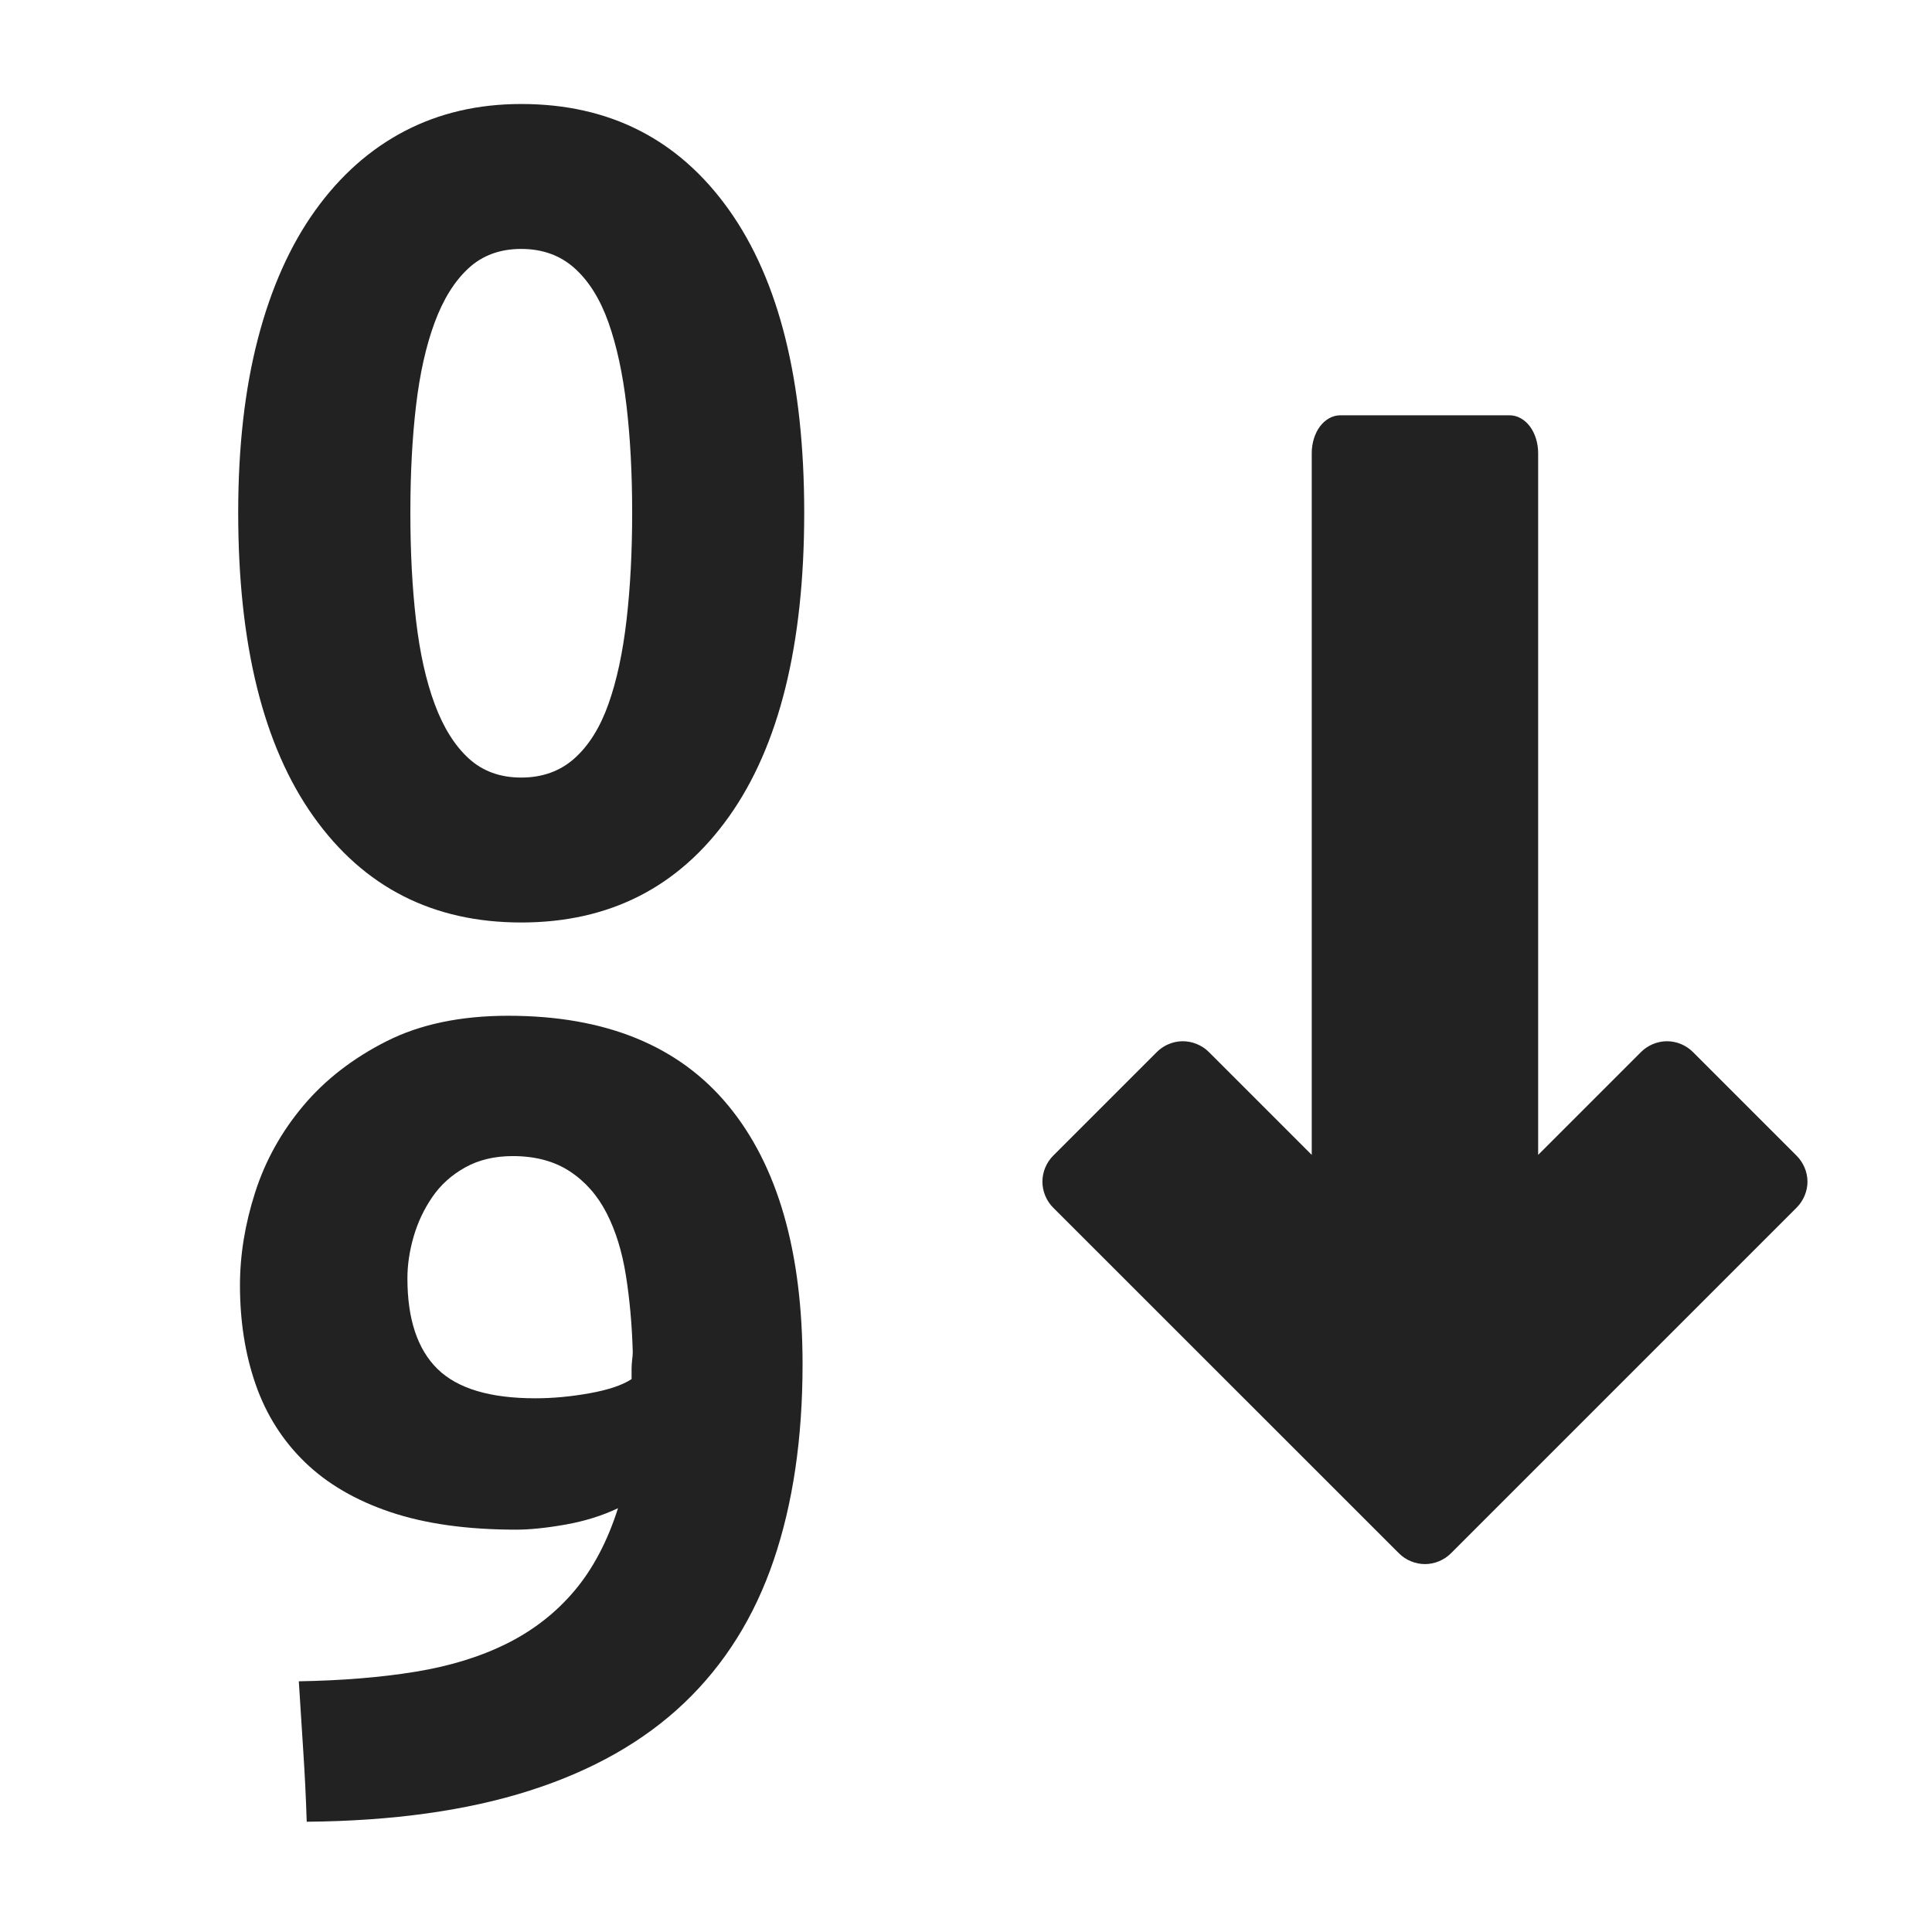
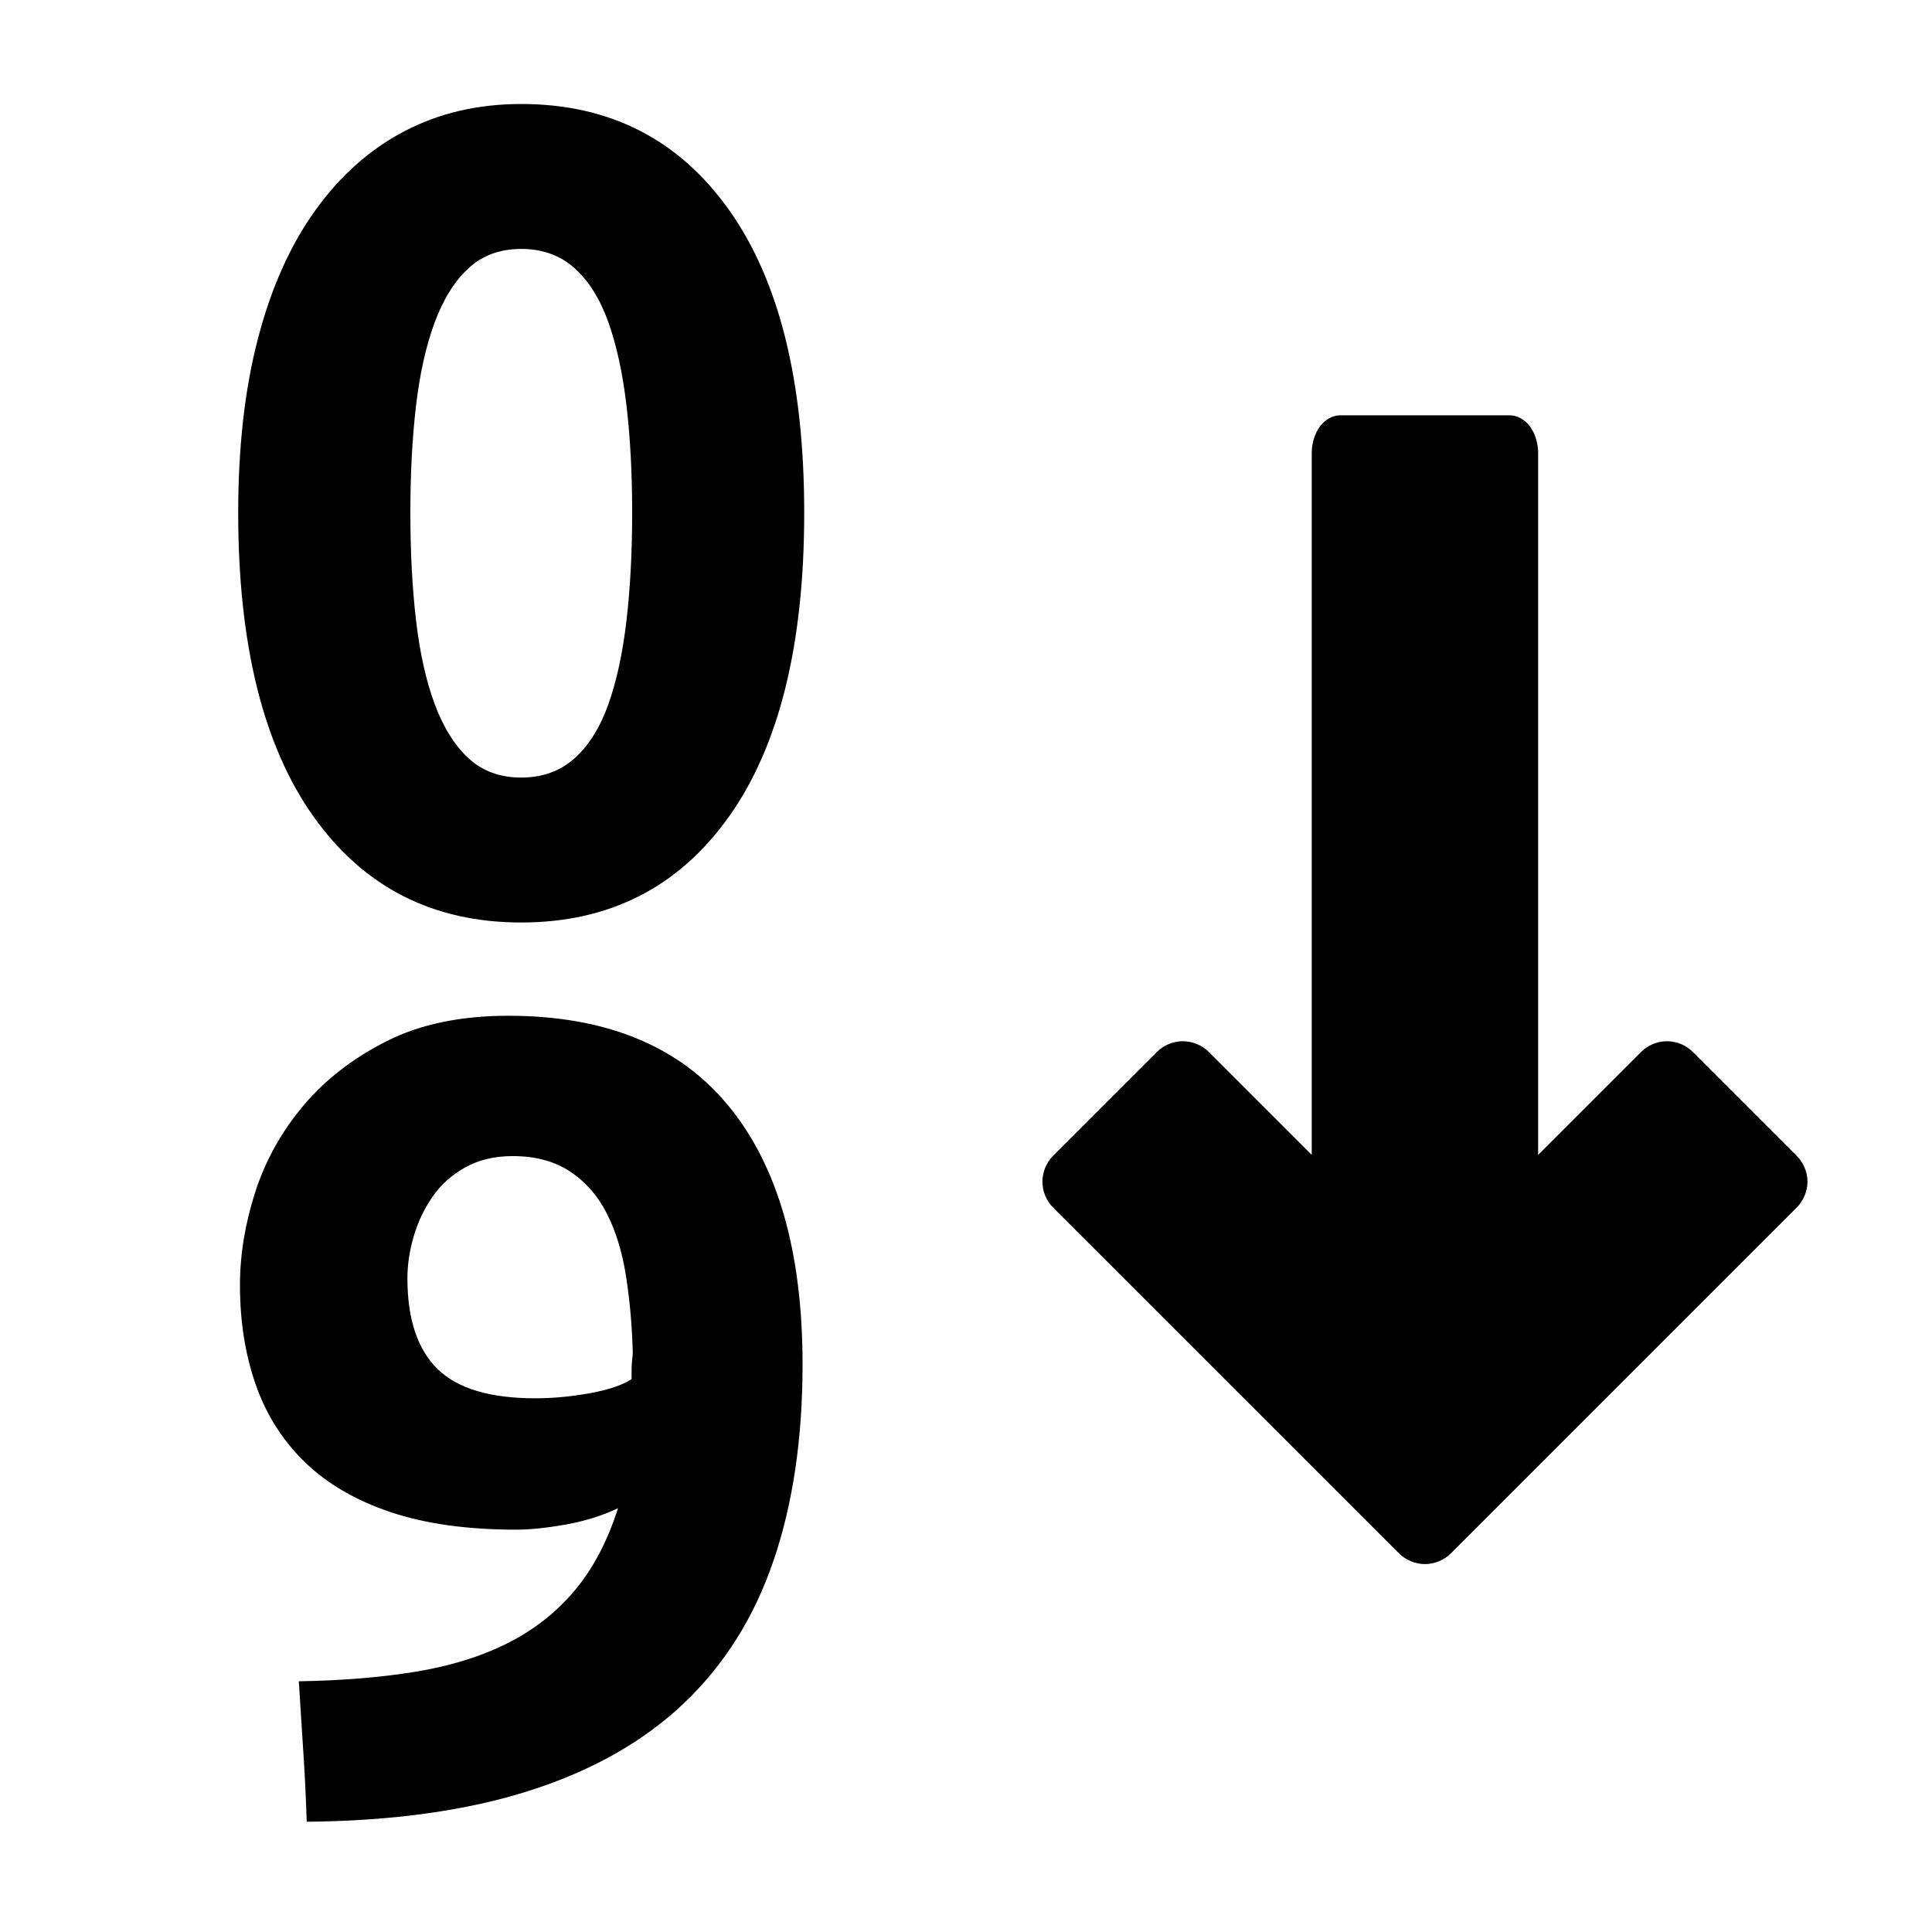
- <svg xmlns="http://www.w3.org/2000/svg" height="512" id="svg2" version="1.1" width="512">
+ <svg xmlns="http://www.w3.org/2000/svg" fill="#000000" height="512" id="svg2" version="1.1" width="512">
  <defs id="defs4" />
  <g id="layer1" transform="translate(0,-540.3622)">
    <g id="g4305">
      <g id="g4345" transform="translate(28,-40.00001)">
-         <path d="M 138.125 27.562 C 126.724 27.563 116.417 29.95 107.219 34.75 C 98.021 39.551 90.132 46.58 83.531 55.781 C 76.93 64.982 71.875 76.256 68.375 89.656 C 64.875 103.057 63.125 118.474 63.125 135.875 C 63.125 170.873 69.794 197.705 83.094 216.406 C 96.393 235.107 114.724 244.469 138.125 244.469 C 161.526 244.469 179.888 235.107 193.188 216.406 C 206.487 197.705 213.125 170.873 213.125 135.875 C 213.125 101.073 206.487 74.326 193.188 55.625 C 179.888 36.924 161.526 27.563 138.125 27.562 z M 138.125 65.969 C 143.728 65.969 148.45 67.663 152.25 71.062 C 156.049 74.462 159.05 79.268 161.25 85.469 C 163.45 91.67 165.033 99.032 166.031 107.531 C 167.029 116.031 167.531 125.475 167.531 135.875 C 167.531 146.275 167.029 155.775 166.031 164.375 C 165.033 172.975 163.45 180.364 161.25 186.562 C 159.05 192.761 156.049 197.569 152.25 200.969 C 148.45 204.368 143.728 206.063 138.125 206.062 C 132.528 206.063 127.889 204.368 124.188 200.969 C 120.486 197.569 117.485 192.761 115.188 186.562 C 112.889 180.364 111.251 172.975 110.25 164.375 C 109.249 155.775 108.75 146.275 108.75 135.875 C 108.75 125.475 109.249 116.031 110.25 107.531 C 111.251 99.032 112.889 91.67 115.188 85.469 C 117.485 79.268 120.486 74.462 124.188 71.062 C 127.889 67.663 132.528 65.969 138.125 65.969 z M 355.125 110.062 C 353.162 110.063 351.201 111.149 349.812 113 C 348.424 114.851 347.625 117.445 347.625 120.062 L 347.625 306.062 L 320.344 278.781 C 318.51 276.949 315.904 275.899 313.312 275.938 C 310.82 275.976 308.357 277.019 306.594 278.781 L 279.094 306.281 C 277.293 308.081 276.25 310.611 276.25 313.156 C 276.25 315.702 277.293 318.232 279.094 320.031 L 370.75 411.656 C 372.55 413.457 375.079 414.5 377.625 414.5 C 380.171 414.5 382.7 413.457 384.5 411.656 L 476.125 320.031 C 477.925 318.232 479 315.702 479 313.156 C 479 310.611 477.925 308.081 476.125 306.281 L 448.625 278.781 C 446.826 276.986 444.323 275.938 441.781 275.938 C 439.239 275.938 436.705 276.986 434.906 278.781 L 407.625 306.062 L 407.625 120.062 C 407.625 117.445 406.826 114.851 405.438 113 C 404.049 111.149 402.088 110.063 400.125 110.062 L 355.125 110.062 z M 134.688 269.188 C 122.084 269.188 111.336 271.439 102.438 275.938 C 93.539 280.436 86.176 286.131 80.375 293.031 C 74.574 299.931 70.323 307.567 67.625 315.969 C 64.927 324.37 63.594 332.592 63.594 340.594 C 63.594 350.189 64.983 358.967 67.781 366.969 C 70.58 374.971 74.945 381.831 80.844 387.531 C 86.743 393.232 94.268 397.621 103.469 400.719 C 112.67 403.816 123.781 405.375 136.781 405.375 C 140.382 405.375 144.744 404.932 149.844 404.031 C 154.943 403.131 159.582 401.683 163.781 399.688 C 160.98 408.489 157.117 415.795 152.219 421.594 C 147.321 427.392 141.376 432.031 134.375 435.531 C 127.374 439.032 119.295 441.53 110.094 443.031 C 100.893 444.533 90.589 445.367 79.188 445.562 C 79.59 451.965 79.975 458.188 80.375 464.188 C 80.775 470.187 81.08 476.379 81.281 482.781 C 104.078 482.58 123.773 479.832 140.375 474.531 C 156.976 469.23 170.644 461.48 181.344 451.281 C 192.043 441.082 199.932 428.468 205.031 413.469 C 210.131 398.469 212.687 381.167 212.688 361.562 C 212.687 331.765 206.129 308.931 193.031 293.031 C 179.933 277.132 160.487 269.188 134.688 269.188 z M 135.875 306.375 C 141.875 306.375 146.933 307.737 151.031 310.438 C 155.13 313.138 158.379 316.832 160.781 321.531 C 163.183 326.231 164.877 331.733 165.875 338.031 C 166.873 344.33 167.486 351.079 167.688 358.281 C 167.687 358.88 167.632 359.576 167.531 360.375 C 167.43 361.175 167.375 361.982 167.375 362.781 L 167.375 365.469 C 164.976 367.068 161.28 368.319 156.281 369.219 C 151.282 370.119 146.477 370.563 141.875 370.562 C 129.875 370.563 121.238 367.982 115.938 362.781 C 110.637 357.581 107.969 349.579 107.969 338.781 C 107.969 335.18 108.523 331.487 109.625 327.688 C 110.727 323.888 112.393 320.389 114.594 317.188 C 116.794 313.986 119.683 311.374 123.281 309.375 C 126.879 307.376 131.071 306.375 135.875 306.375 z " id="rect4510" style="font-size:medium;font-style:normal;font-variant:normal;font-weight:normal;font-stretch:normal;text-indent:0;text-align:start;text-decoration:none;line-height:normal;letter-spacing:normal;word-spacing:normal;text-transform:none;direction:ltr;block-progression:tb;writing-mode:lr-tb;text-anchor:start;baseline-shift:baseline;color:#000000;fill:#222222;fill-opacity:1;fill-rule:nonzero;stroke:none;stroke-width:20;marker:none;visibility:visible;display:inline;overflow:visible;enable-background:accumulate;font-family:Sans;-inkscape-font-specification:Sans" transform="translate(-28,580.3622)" />
+         <path d="M 138.125 27.562 C 126.724 27.563 116.417 29.95 107.219 34.75 C 98.021 39.551 90.132 46.58 83.531 55.781 C 76.93 64.982 71.875 76.256 68.375 89.656 C 64.875 103.057 63.125 118.474 63.125 135.875 C 63.125 170.873 69.794 197.705 83.094 216.406 C 96.393 235.107 114.724 244.469 138.125 244.469 C 161.526 244.469 179.888 235.107 193.188 216.406 C 206.487 197.705 213.125 170.873 213.125 135.875 C 213.125 101.073 206.487 74.326 193.188 55.625 C 179.888 36.924 161.526 27.563 138.125 27.562 z M 138.125 65.969 C 143.728 65.969 148.45 67.663 152.25 71.062 C 156.049 74.462 159.05 79.268 161.25 85.469 C 163.45 91.67 165.033 99.032 166.031 107.531 C 167.029 116.031 167.531 125.475 167.531 135.875 C 167.531 146.275 167.029 155.775 166.031 164.375 C 165.033 172.975 163.45 180.364 161.25 186.562 C 159.05 192.761 156.049 197.569 152.25 200.969 C 148.45 204.368 143.728 206.063 138.125 206.062 C 132.528 206.063 127.889 204.368 124.188 200.969 C 120.486 197.569 117.485 192.761 115.188 186.562 C 112.889 180.364 111.251 172.975 110.25 164.375 C 109.249 155.775 108.75 146.275 108.75 135.875 C 108.75 125.475 109.249 116.031 110.25 107.531 C 111.251 99.032 112.889 91.67 115.188 85.469 C 117.485 79.268 120.486 74.462 124.188 71.062 C 127.889 67.663 132.528 65.969 138.125 65.969 z M 355.125 110.062 C 353.162 110.063 351.201 111.149 349.812 113 C 348.424 114.851 347.625 117.445 347.625 120.062 L 347.625 306.062 L 320.344 278.781 C 318.51 276.949 315.904 275.899 313.312 275.938 C 310.82 275.976 308.357 277.019 306.594 278.781 L 279.094 306.281 C 277.293 308.081 276.25 310.611 276.25 313.156 C 276.25 315.702 277.293 318.232 279.094 320.031 L 370.75 411.656 C 372.55 413.457 375.079 414.5 377.625 414.5 C 380.171 414.5 382.7 413.457 384.5 411.656 L 476.125 320.031 C 477.925 318.232 479 315.702 479 313.156 C 479 310.611 477.925 308.081 476.125 306.281 L 448.625 278.781 C 446.826 276.986 444.323 275.938 441.781 275.938 C 439.239 275.938 436.705 276.986 434.906 278.781 L 407.625 306.062 L 407.625 120.062 C 407.625 117.445 406.826 114.851 405.438 113 C 404.049 111.149 402.088 110.063 400.125 110.062 L 355.125 110.062 z M 134.688 269.188 C 122.084 269.188 111.336 271.439 102.438 275.938 C 93.539 280.436 86.176 286.131 80.375 293.031 C 74.574 299.931 70.323 307.567 67.625 315.969 C 64.927 324.37 63.594 332.592 63.594 340.594 C 63.594 350.189 64.983 358.967 67.781 366.969 C 70.58 374.971 74.945 381.831 80.844 387.531 C 86.743 393.232 94.268 397.621 103.469 400.719 C 112.67 403.816 123.781 405.375 136.781 405.375 C 140.382 405.375 144.744 404.932 149.844 404.031 C 154.943 403.131 159.582 401.683 163.781 399.688 C 160.98 408.489 157.117 415.795 152.219 421.594 C 147.321 427.392 141.376 432.031 134.375 435.531 C 127.374 439.032 119.295 441.53 110.094 443.031 C 100.893 444.533 90.589 445.367 79.188 445.562 C 79.59 451.965 79.975 458.188 80.375 464.188 C 80.775 470.187 81.08 476.379 81.281 482.781 C 104.078 482.58 123.773 479.832 140.375 474.531 C 156.976 469.23 170.644 461.48 181.344 451.281 C 192.043 441.082 199.932 428.468 205.031 413.469 C 210.131 398.469 212.687 381.167 212.688 361.562 C 212.687 331.765 206.129 308.931 193.031 293.031 C 179.933 277.132 160.487 269.188 134.688 269.188 z M 135.875 306.375 C 141.875 306.375 146.933 307.737 151.031 310.438 C 155.13 313.138 158.379 316.832 160.781 321.531 C 163.183 326.231 164.877 331.733 165.875 338.031 C 166.873 344.33 167.486 351.079 167.688 358.281 C 167.687 358.88 167.632 359.576 167.531 360.375 C 167.43 361.175 167.375 361.982 167.375 362.781 L 167.375 365.469 C 164.976 367.068 161.28 368.319 156.281 369.219 C 151.282 370.119 146.477 370.563 141.875 370.562 C 129.875 370.563 121.238 367.982 115.938 362.781 C 110.637 357.581 107.969 349.579 107.969 338.781 C 107.969 335.18 108.523 331.487 109.625 327.688 C 110.727 323.888 112.393 320.389 114.594 317.188 C 116.794 313.986 119.683 311.374 123.281 309.375 C 126.879 307.376 131.071 306.375 135.875 306.375 z " id="rect4510" style="" transform="translate(-28,580.3622)" />
      </g>
    </g>
  </g>
</svg>
